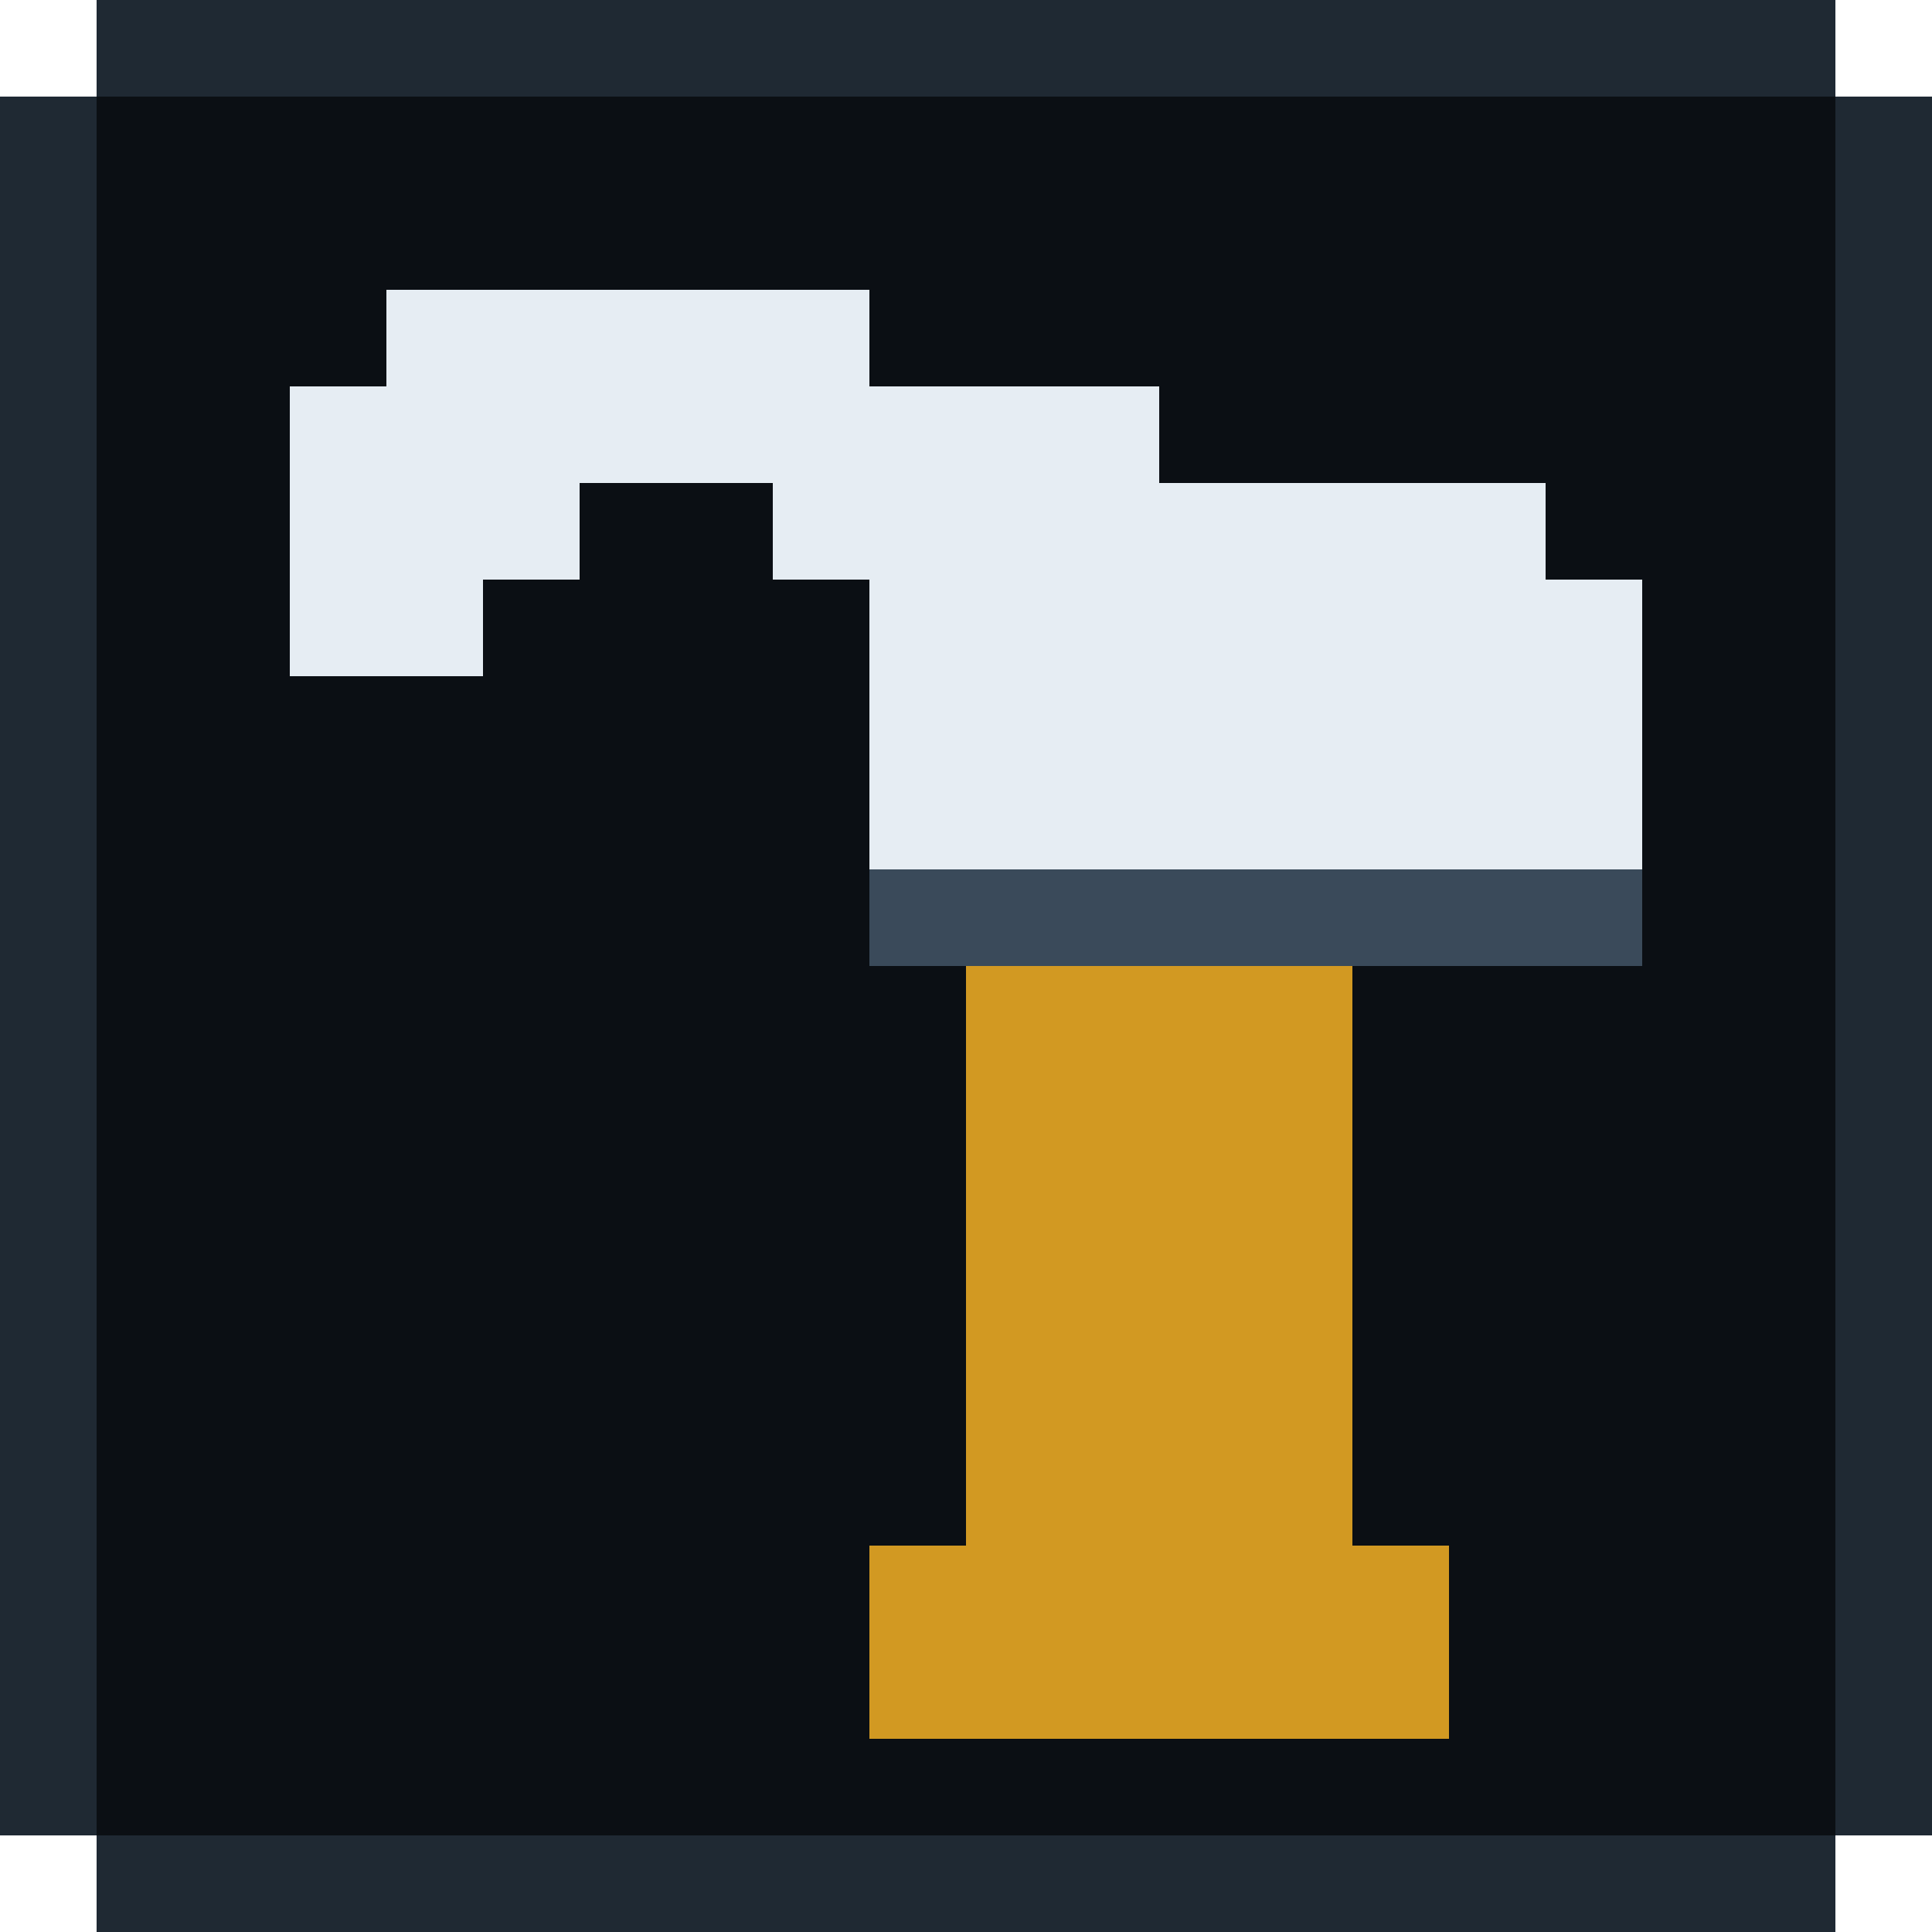
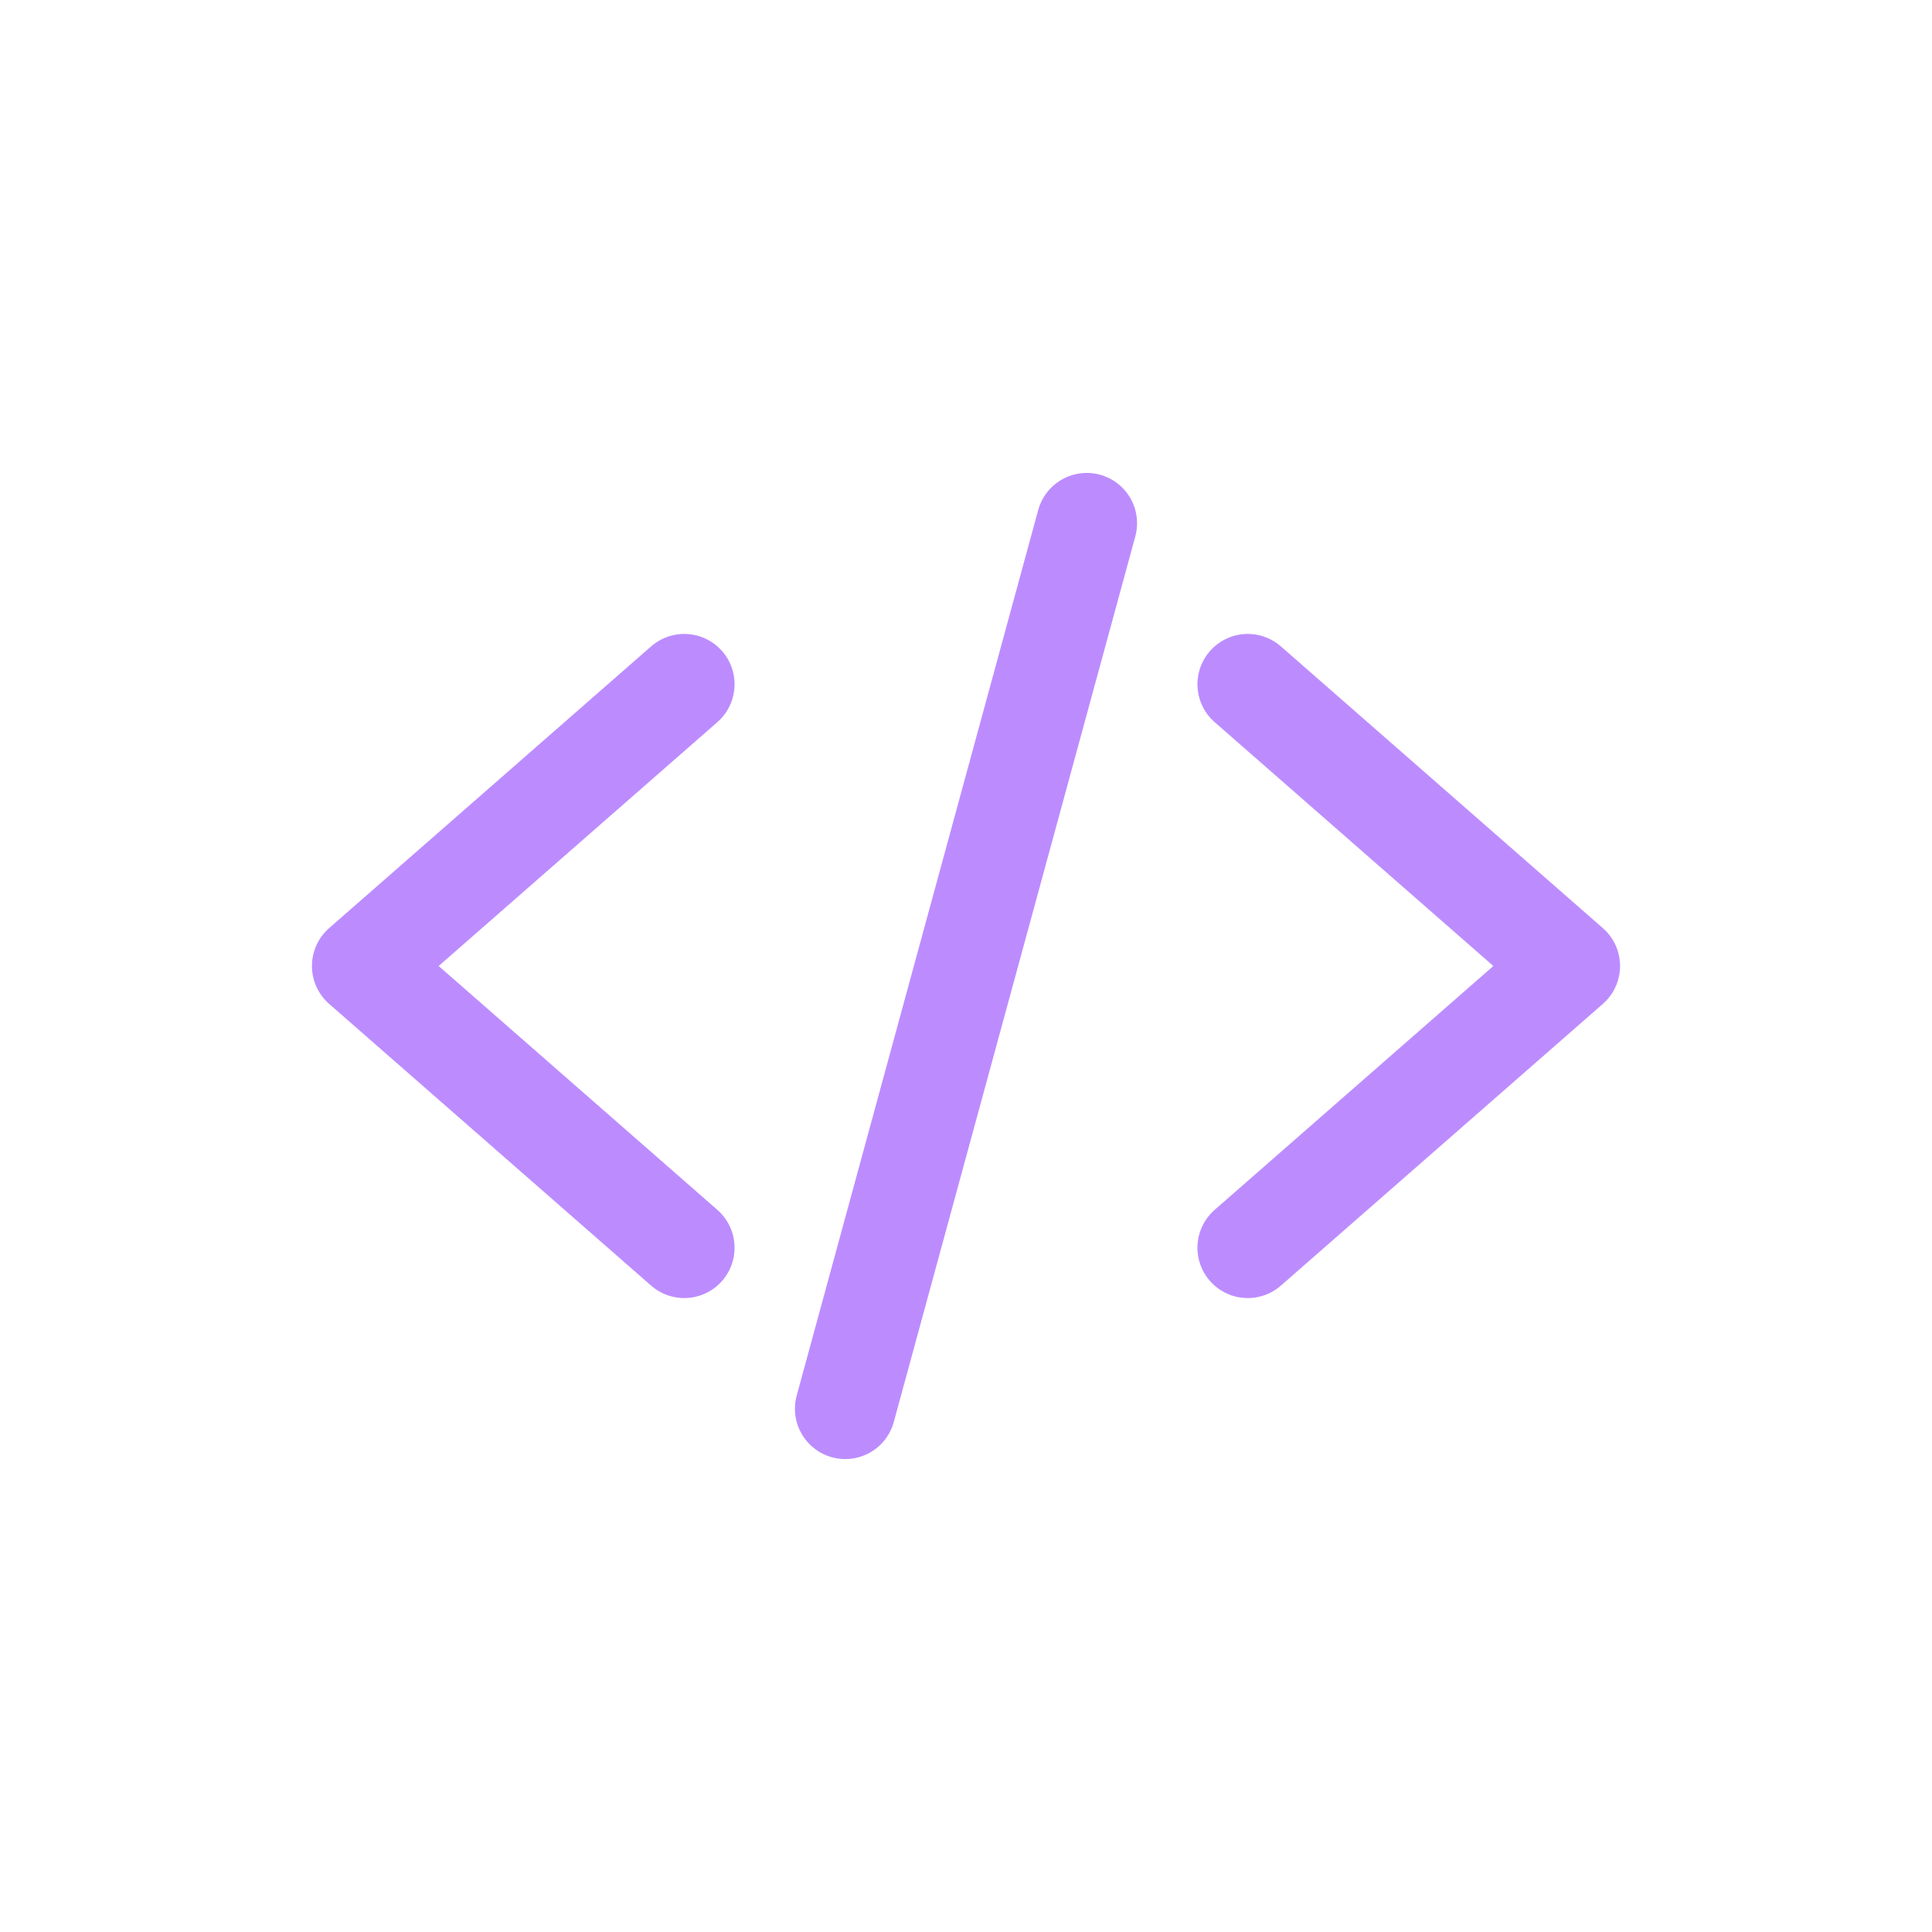
- <svg xmlns="http://www.w3.org/2000/svg" width="60" height="60" viewBox="0 0 60 60" shape-rendering="crispEdges" role="img" aria-label="Development icon">
-   <g fill="#1f2933">
-     <rect x="3" y="0" width="54" height="3" />
-     <rect x="0" y="3" width="3" height="54" />
-     <rect x="57" y="3" width="3" height="54" />
-     <rect x="3" y="57" width="54" height="3" />
-   </g>
-   <g fill="#0b0f14">
-     <rect x="3" y="3" width="54" height="6" />
-     <rect x="3" y="9" width="9" height="3" />
-     <rect x="27" y="9" width="30" height="3" />
-     <rect x="3" y="12" width="6" height="9" />
-     <rect x="36" y="12" width="21" height="3" />
-     <rect x="18" y="15" width="6" height="3" />
-     <rect x="48" y="15" width="9" height="3" />
-     <rect x="15" y="18" width="12" height="3" />
-     <rect x="51" y="18" width="6" height="12" />
-     <rect x="3" y="21" width="24" height="9" />
-     <rect x="3" y="30" width="27" height="18" />
-     <rect x="42" y="30" width="15" height="18" />
-     <rect x="3" y="48" width="24" height="6" />
-     <rect x="45" y="48" width="12" height="6" />
-     <rect x="3" y="54" width="54" height="3" />
-   </g>
-   <g fill="#e6edf3">
-     <rect x="12" y="9" width="15" height="3" />
-     <rect x="9" y="12" width="27" height="3" />
-     <rect x="9" y="15" width="9" height="3" />
-     <rect x="24" y="15" width="24" height="3" />
-     <rect x="9" y="18" width="6" height="3" />
-     <rect x="27" y="18" width="24" height="9" />
-   </g>
-   <g fill="#3a4a5a">
-     <rect x="27" y="27" width="24" height="3" />
-   </g>
-   <g fill="#d29922">
-     <rect x="30" y="30" width="12" height="18" />
-     <rect x="27" y="48" width="18" height="6" />
+ <svg xmlns="http://www.w3.org/2000/svg" width="48" height="48" viewBox="0 0 48 48" fill="none" role="img" aria-label="Development icon">
+   <g stroke="#bc8cff" stroke-width="2.5" stroke-linecap="round" stroke-linejoin="round">
+     <path d="M17 17 l-8 7 8 7" />
+     <path d="M31 17 l8 7 -8 7" />
+     <path d="M27 13 l-6 22" />
  </g>
</svg>
